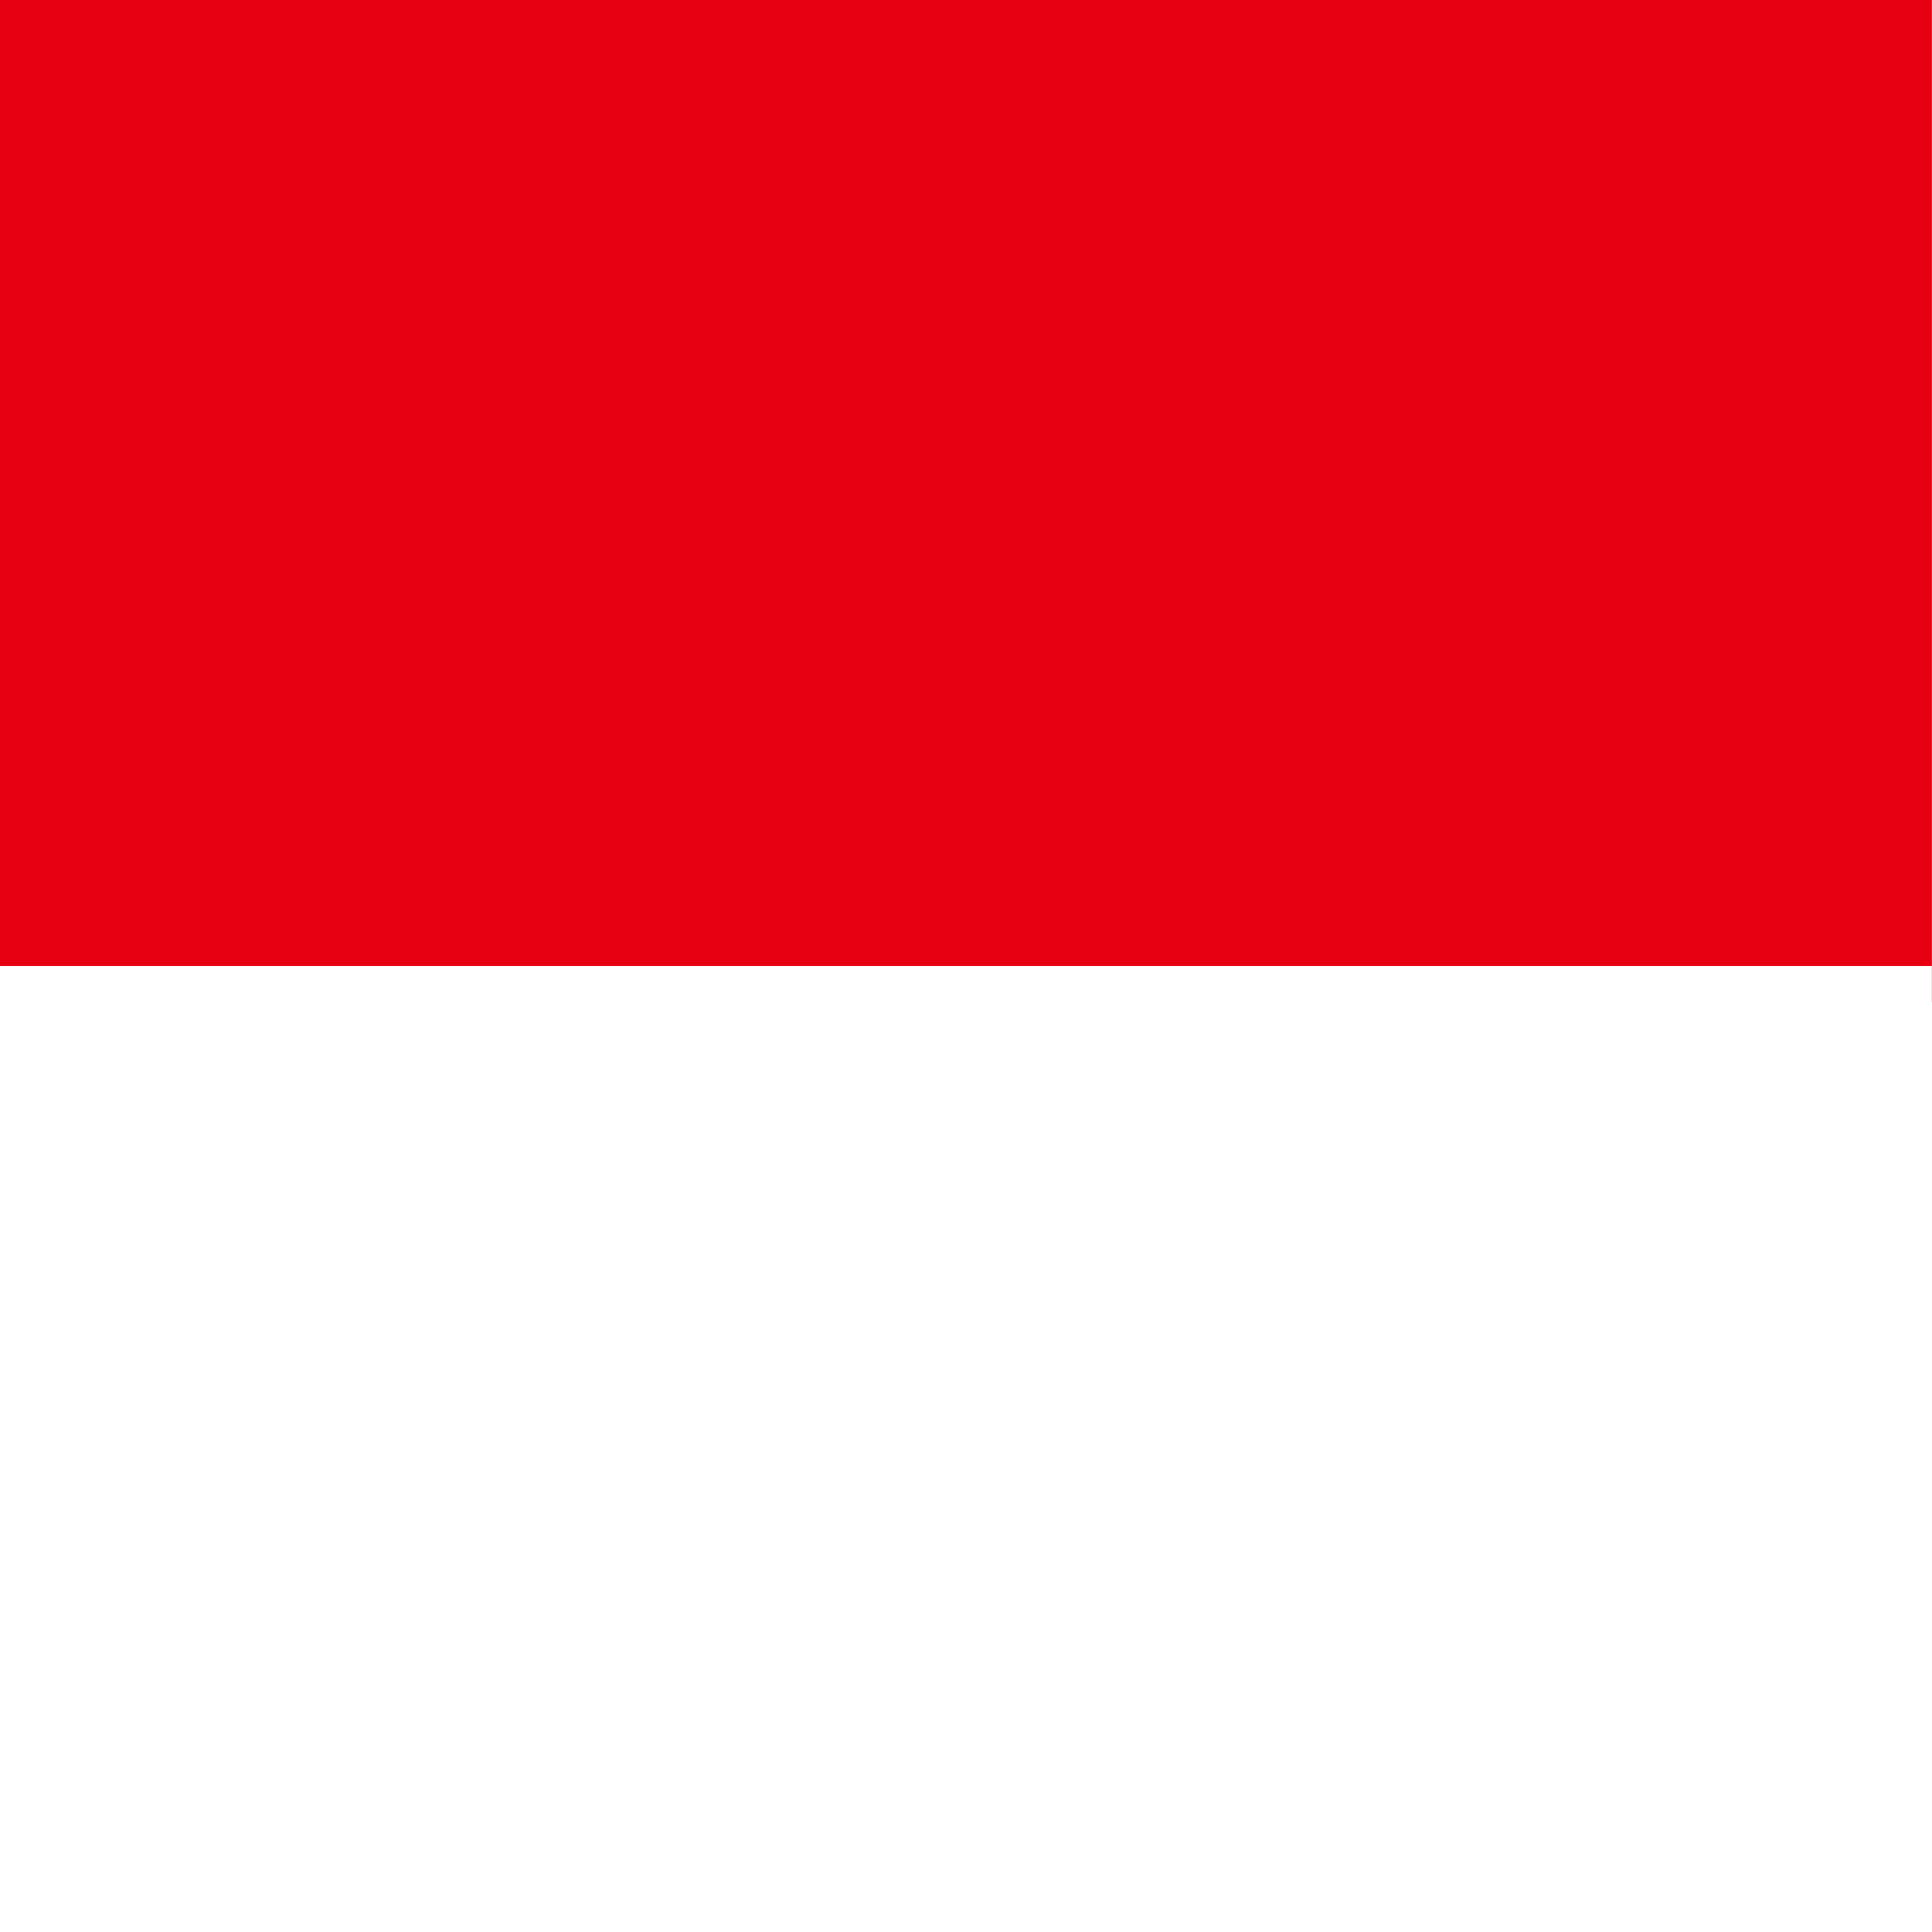
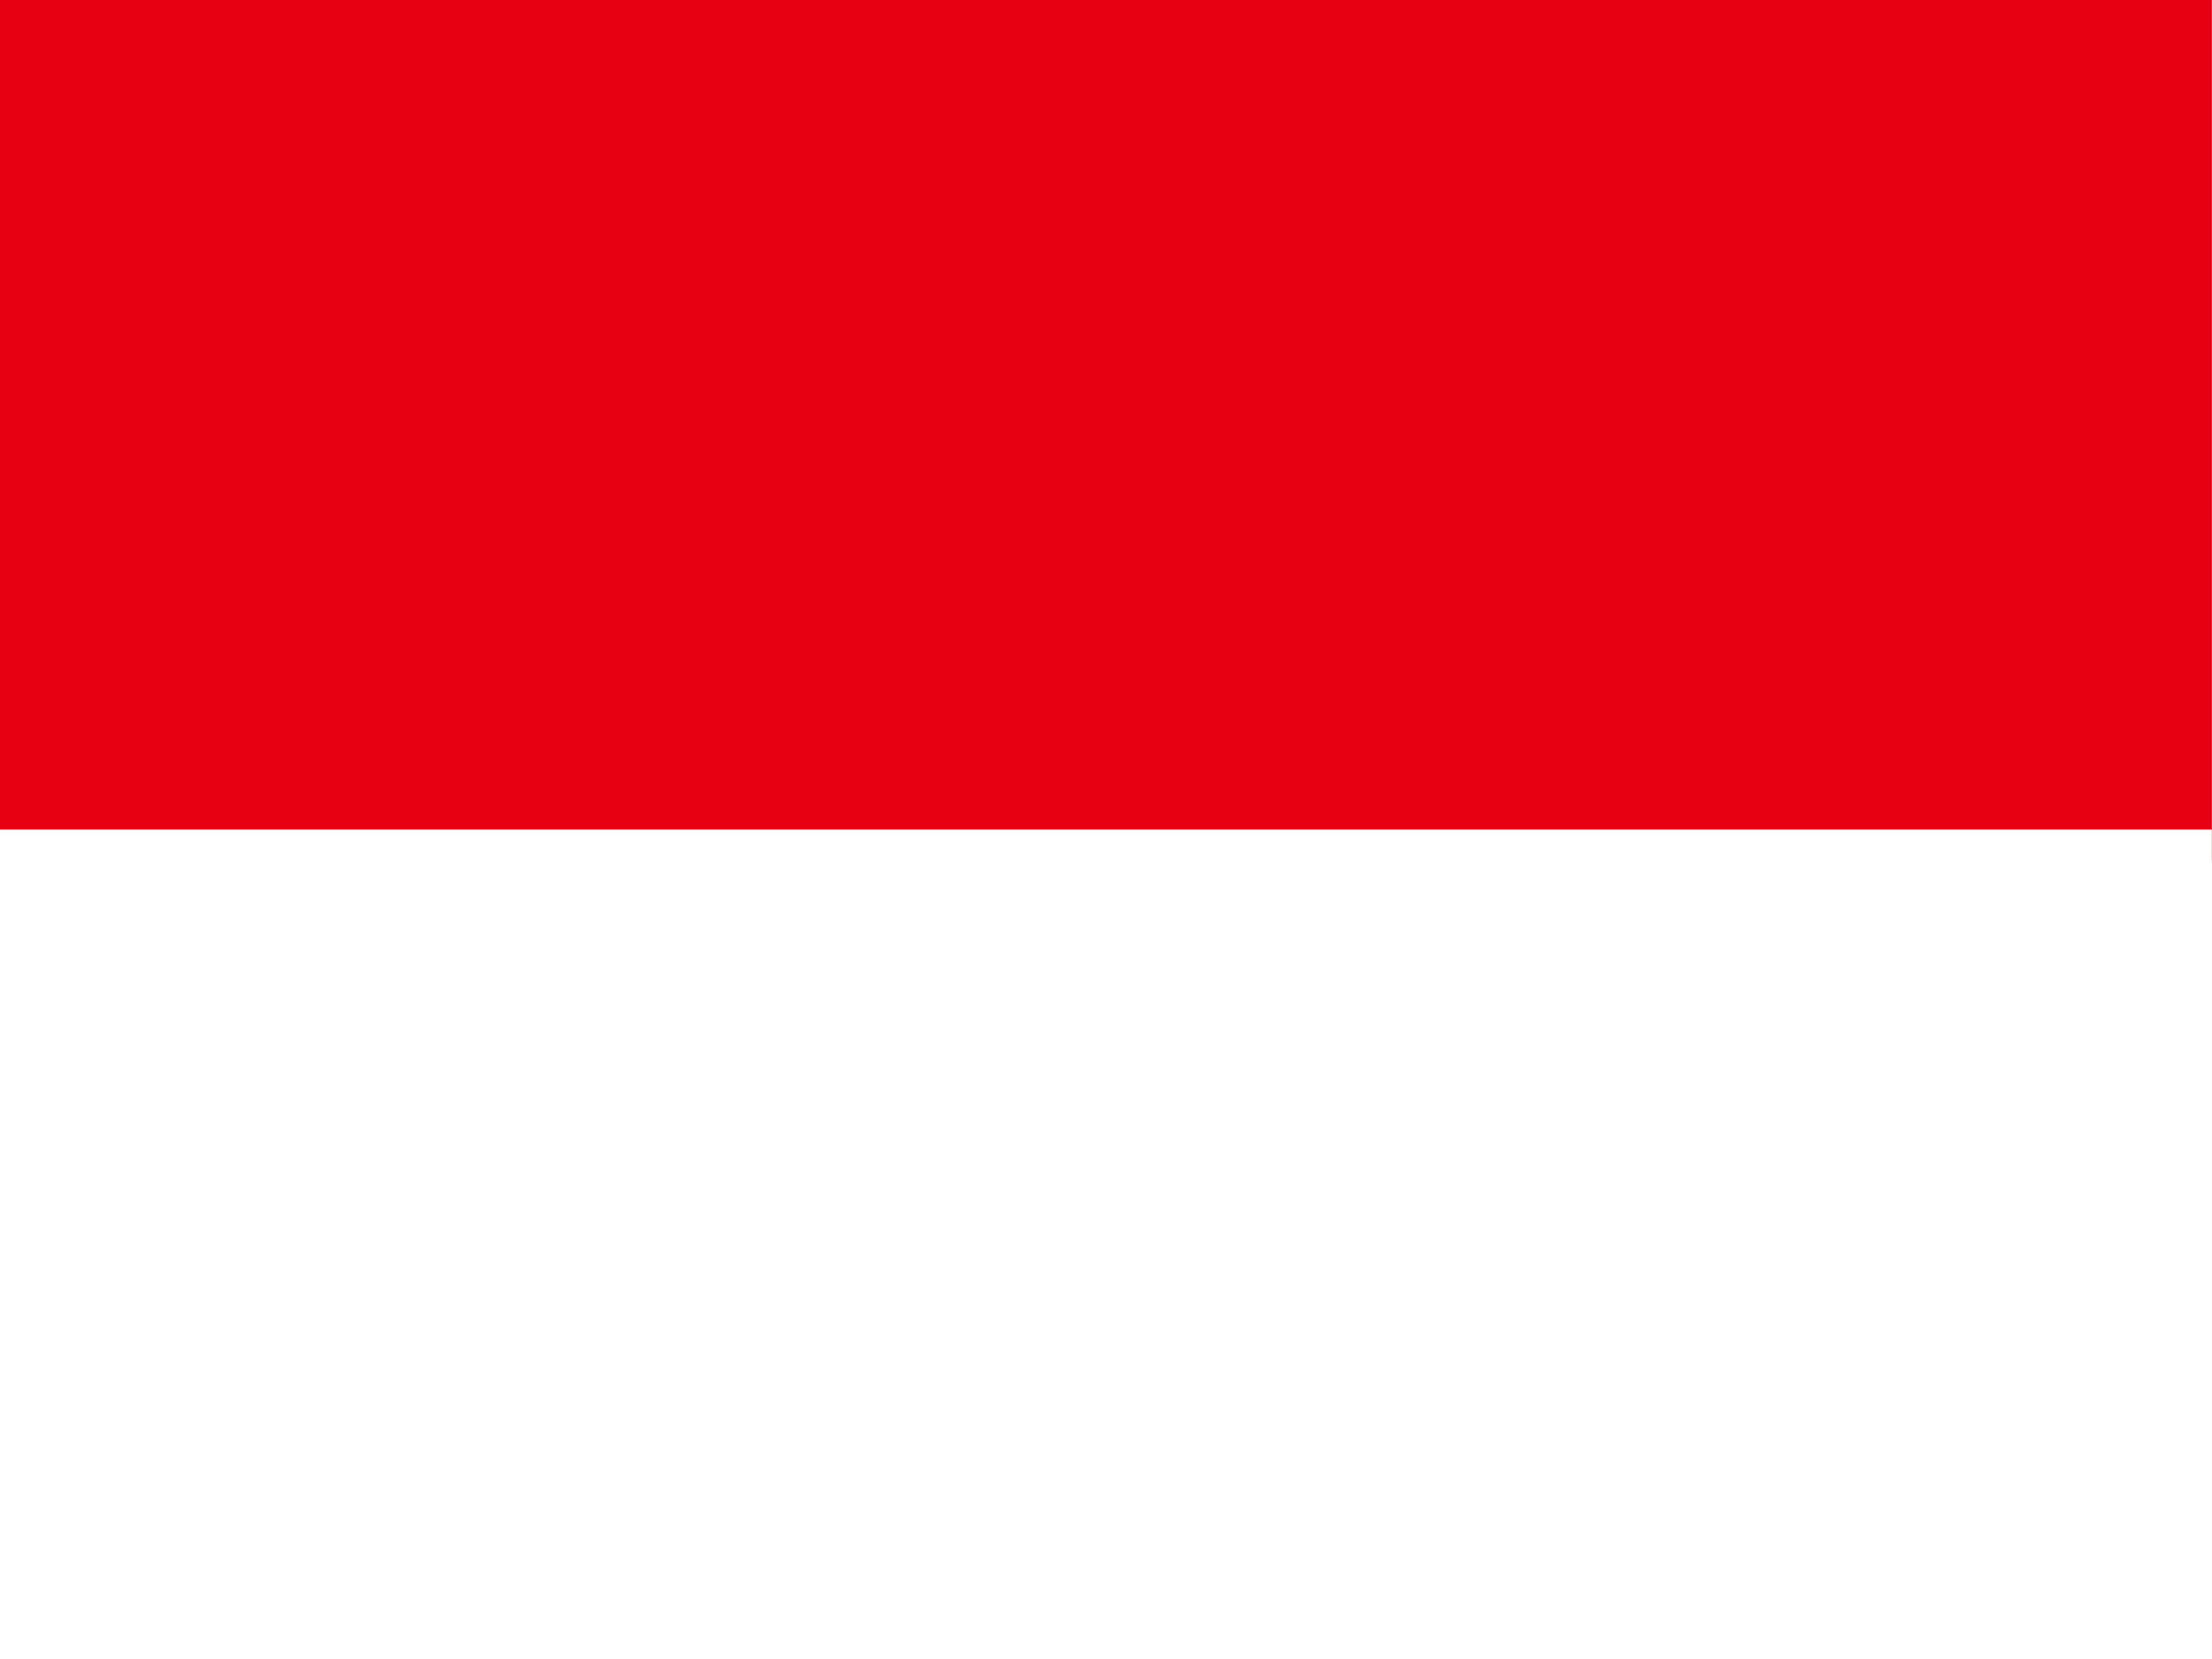
- <svg xmlns="http://www.w3.org/2000/svg" height="512" width="512" viewBox="0 0 512 512">
-   <g stroke-width="1pt" fill-rule="evenodd">
-     <path fill="#e70011" d="M0 0h511.966v265.543H0z" />
-     <path fill="#fff" d="M0 256h511.966v256H0z" />
+ <svg xmlns="http://www.w3.org/2000/svg" height="480" width="640" viewBox="0 0 640 480">
+   <g fill-rule="evenodd" stroke-width="1pt">
+     <path fill="#e70011" d="M0 0h639.958v248.947H0z" />
+     <path fill="#fff" d="M0 240h639.958v240H0z" />
  </g>
</svg>
